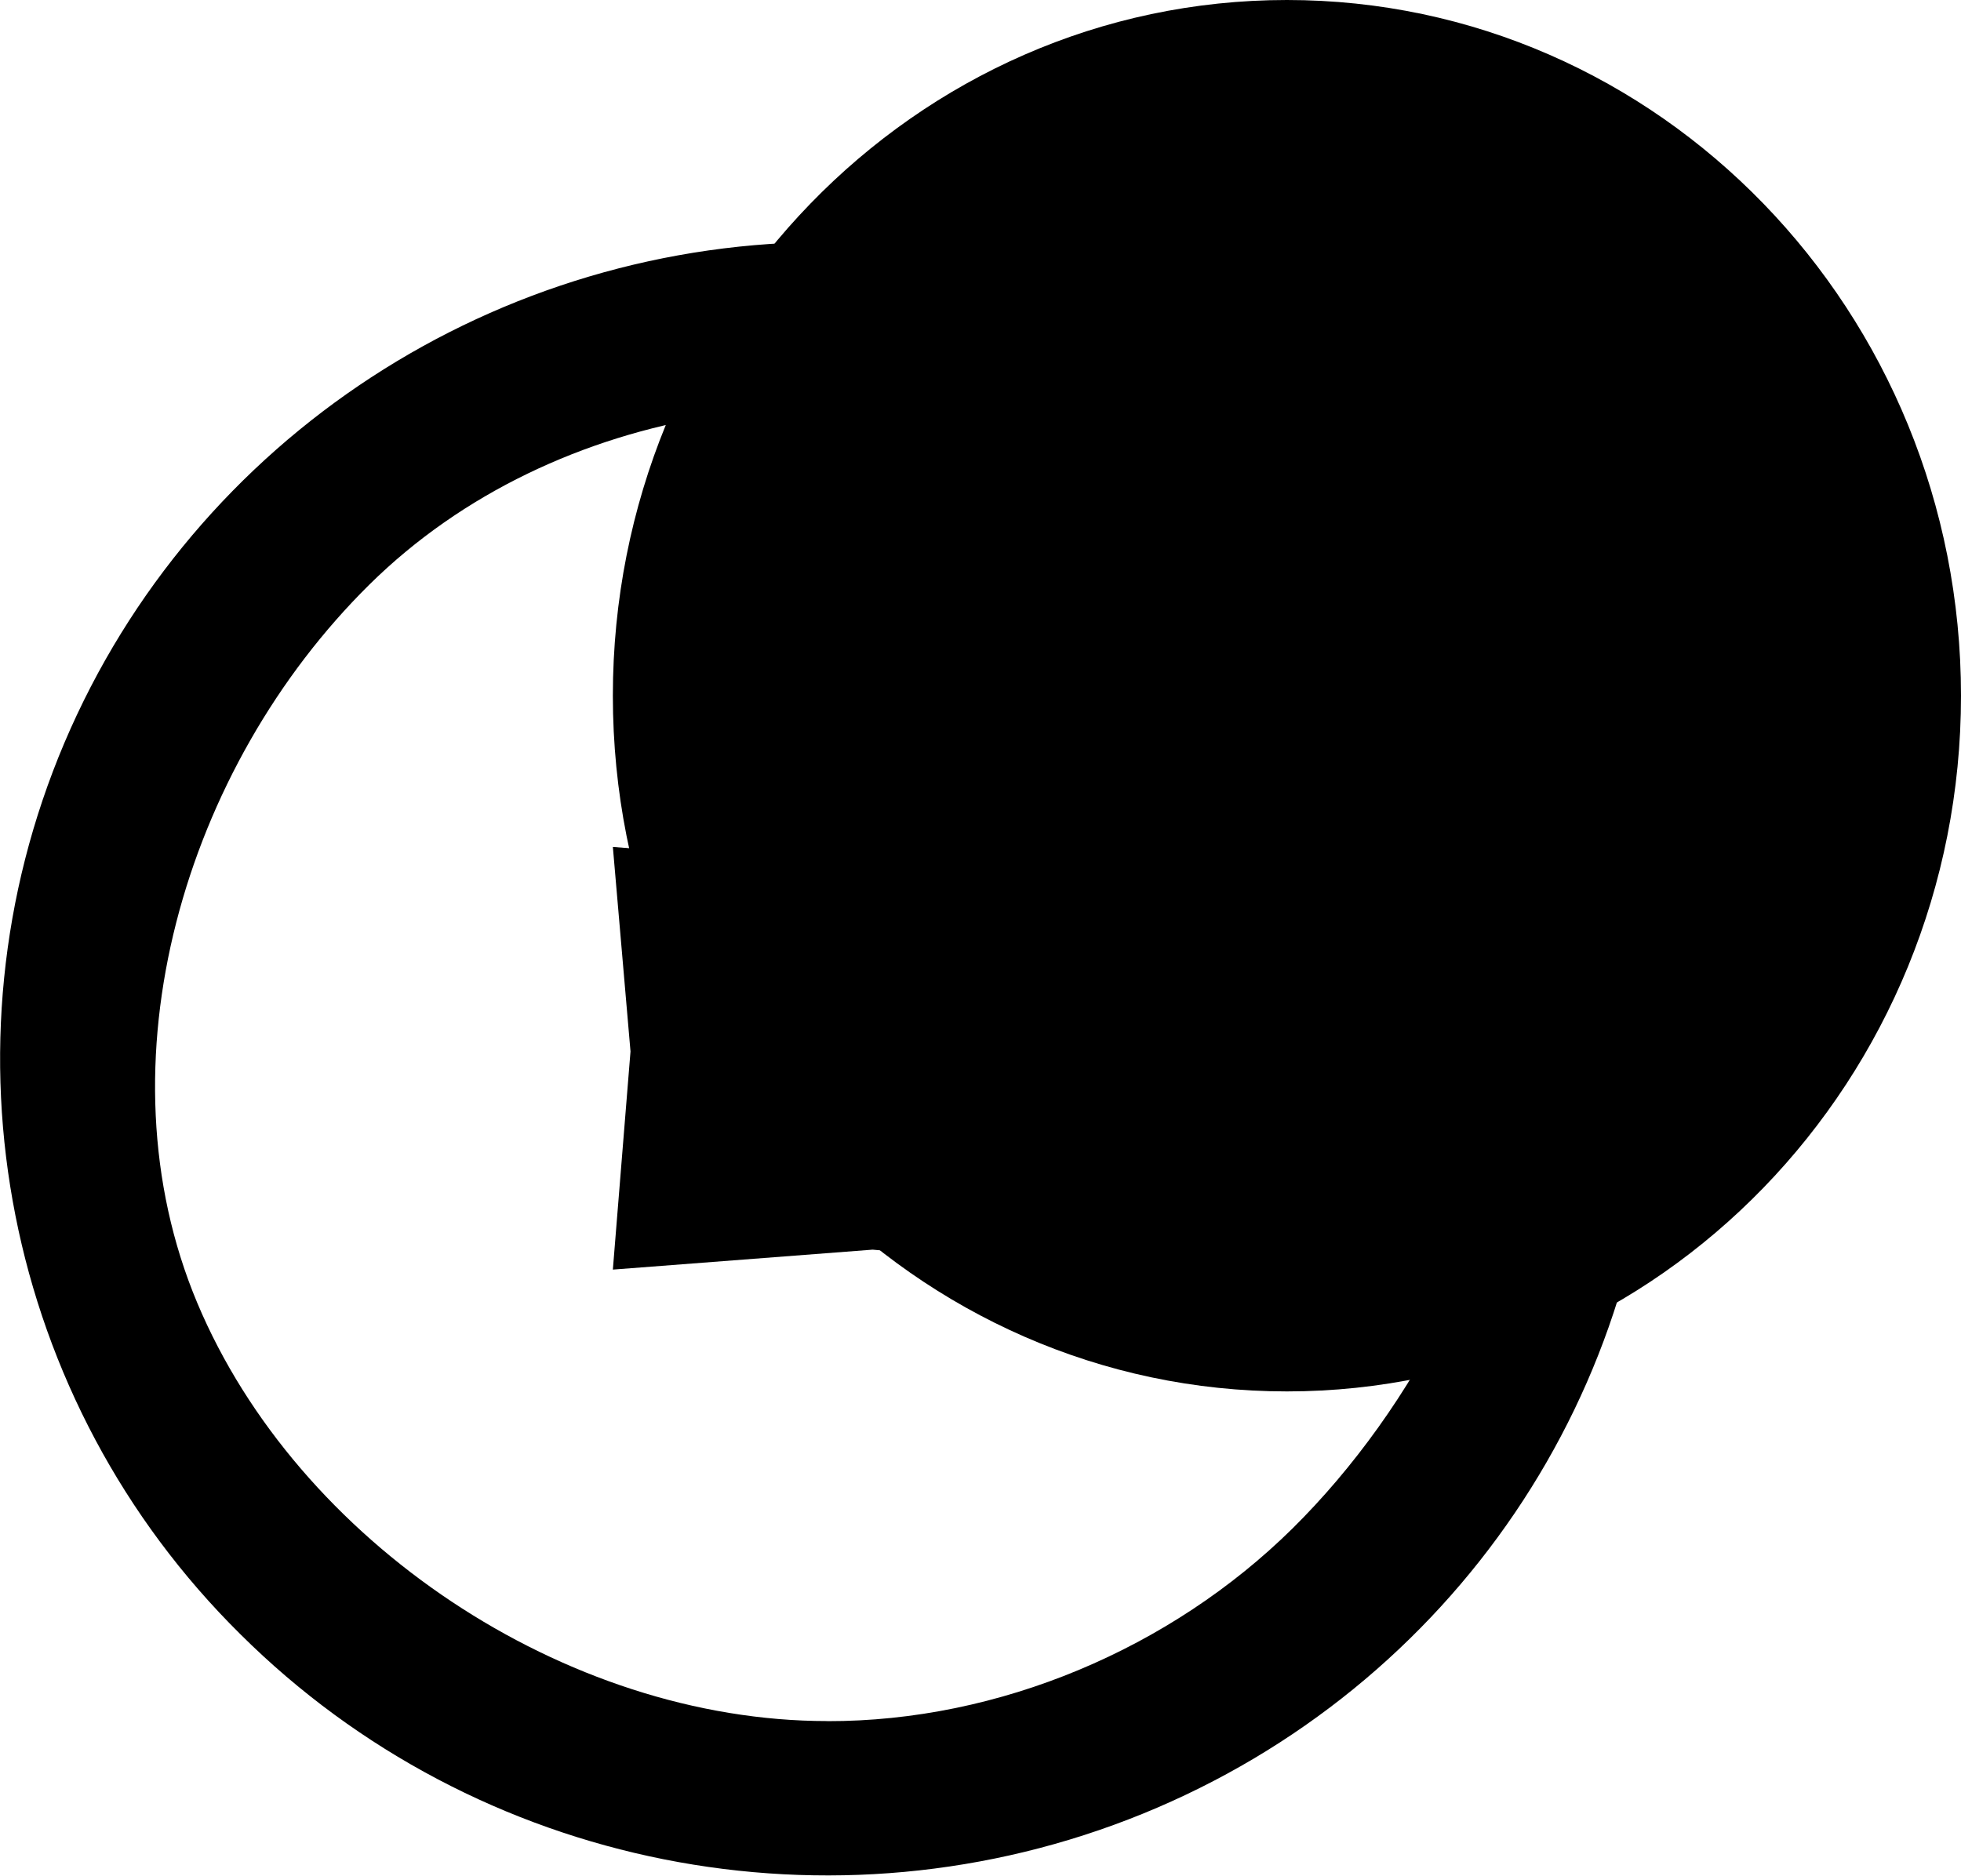
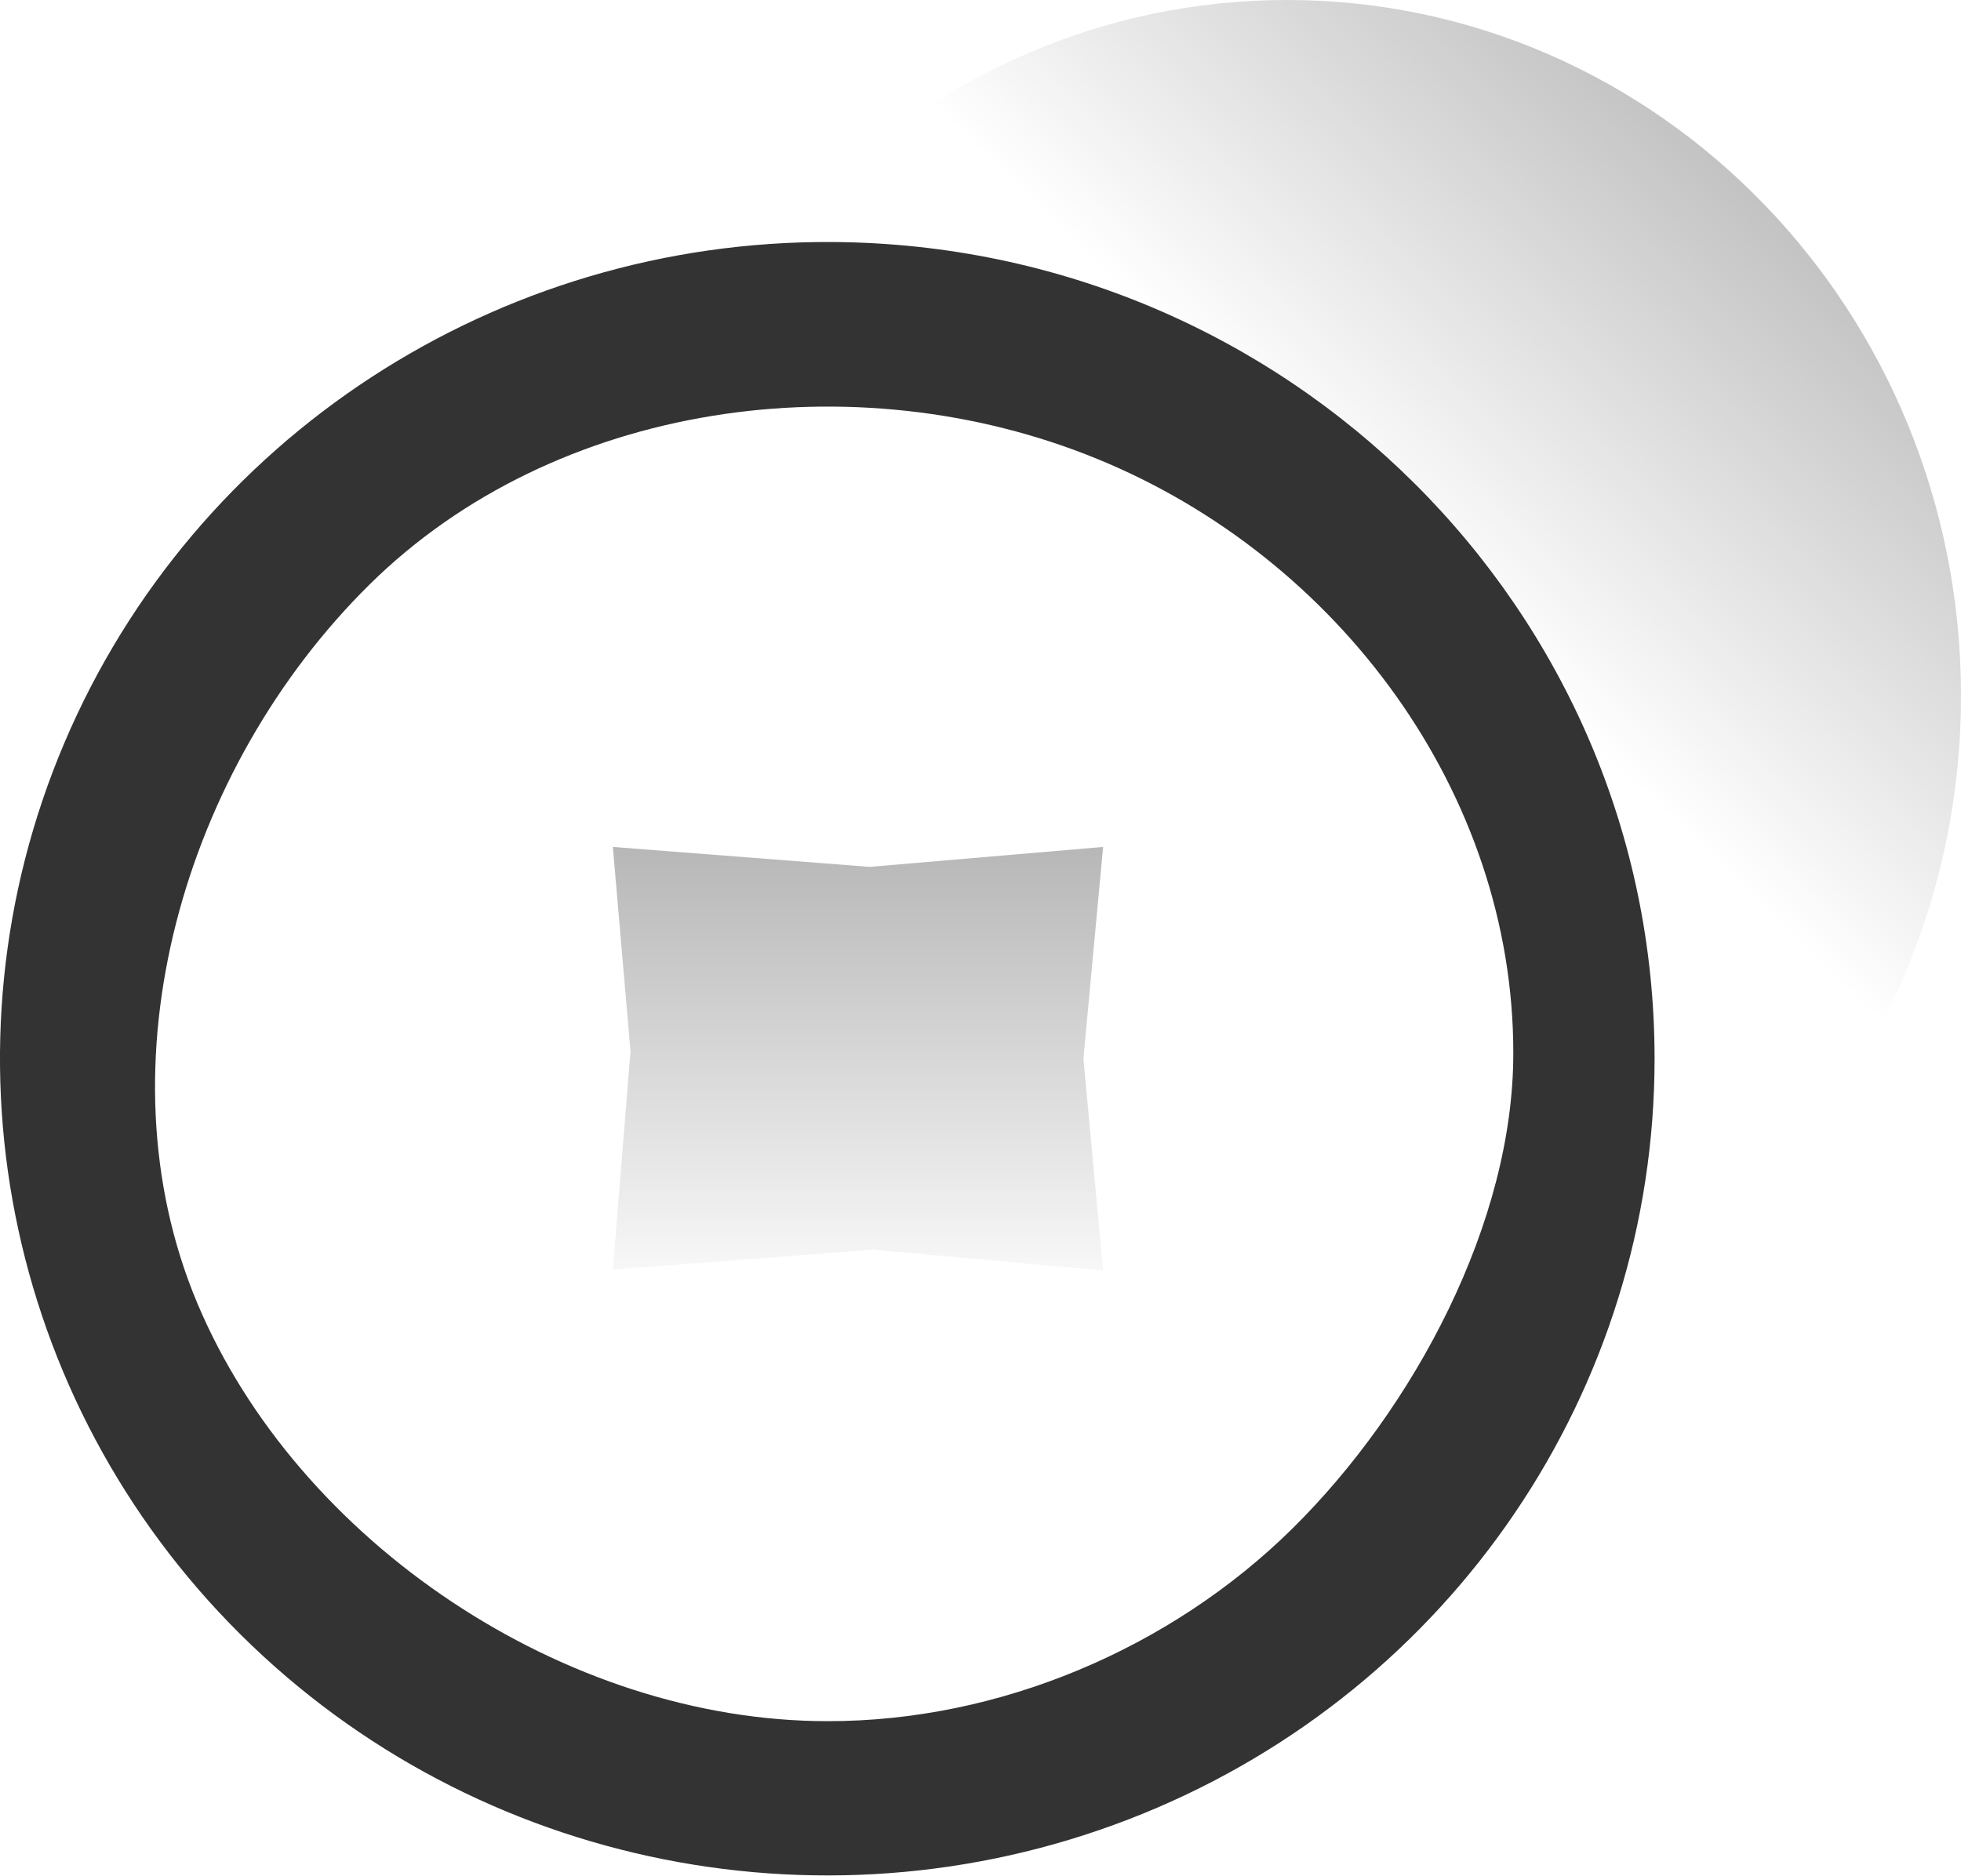
- <svg xmlns="http://www.w3.org/2000/svg" width="23" height="22">
-   <ellipse cx="15.094" cy="8.161" rx="7.906" ry="8.161" />
-   <path d="M9.763 2.839C5.833 2.815 2.277 5.134.756 8.712a9.492 9.492 0 002.065 10.46c2.77 2.753 6.948 3.583 10.582 2.104 3.633-1.48 6.003-4.976 6.003-8.857 0-5.268-4.308-9.548-9.643-9.58zm-.06 17.35c-3.074 0-6.214-2.103-7.39-4.907-1.177-2.805-.153-6.278 2.02-8.425 2.175-2.146 5.693-2.637 8.533-1.475 2.841 1.161 4.883 3.93 4.883 6.965.004 1.992-1.164 4.174-2.59 5.583-1.427 1.408-3.439 2.264-5.456 2.26z" />
-   <path d="M12.938 14.903l-2.703-.244-3.047.234.207-2.559-.207-2.399 3.013.234 2.736-.234-.23 2.484z" />
+ <svg xmlns="http://www.w3.org/2000/svg" width="23px" height="22px" viewBox="0 0 23 22" version="1.1">
+   <defs>
+     <linearGradient x1="80.336%" y1="0%" x2="50%" y2="32.259%" id="linearGradient-1">
+       <stop stop-color="#B7B7B7" offset="0%" />
+       <stop stop-color="#FFFFFF" offset="100%" />
+     </linearGradient>
+     <linearGradient x1="82.325%" y1="0%" x2="82.325%" y2="111.749%" id="linearGradient-2">
+       <stop stop-color="#B7B7B7" offset="0%" />
+       <stop stop-color="#FFFFFF" offset="100%" />
+     </linearGradient>
+   </defs>
+   <g id="Page-2" stroke="none" stroke-width="1" fill="none" fill-rule="evenodd">
+     <g id="图标" transform="translate(-625, -341)">
+       <g id="caiwuguanli" transform="translate(625, 341)">
+         <ellipse id="Oval" fill="url(#linearGradient-1)" cx="15.094" cy="8.161" rx="7.906" ry="8.161" />
+         <path d="M9.763,2.839 C5.833,2.815 2.277,5.134 0.756,8.712 C-0.765,12.29 0.051,16.421 2.821,19.173 C5.591,21.925 9.769,22.755 13.403,21.276 C17.036,19.797 19.406,16.3 19.406,12.419 C19.406,7.151 15.098,2.871 9.763,2.839 Z M9.703,20.19 C6.629,20.19 3.489,18.086 2.312,15.282 C1.136,12.477 2.16,9.004 4.334,6.857 C6.508,4.711 10.026,4.22 12.866,5.382 C15.707,6.543 17.749,9.311 17.749,12.347 C17.753,14.339 16.585,16.521 15.159,17.93 C13.732,19.338 11.72,20.194 9.703,20.19 Z" id="Shape" fill="#333333" fill-rule="nonzero" />
+         <polygon id="Shape" fill="url(#linearGradient-2)" points="12.938 14.903 10.235 14.659 7.188 14.893 7.395 12.334 7.188 9.935 10.2 10.169 12.938 9.935 12.707 12.419" />
+       </g>
+     </g>
+   </g>
</svg>
